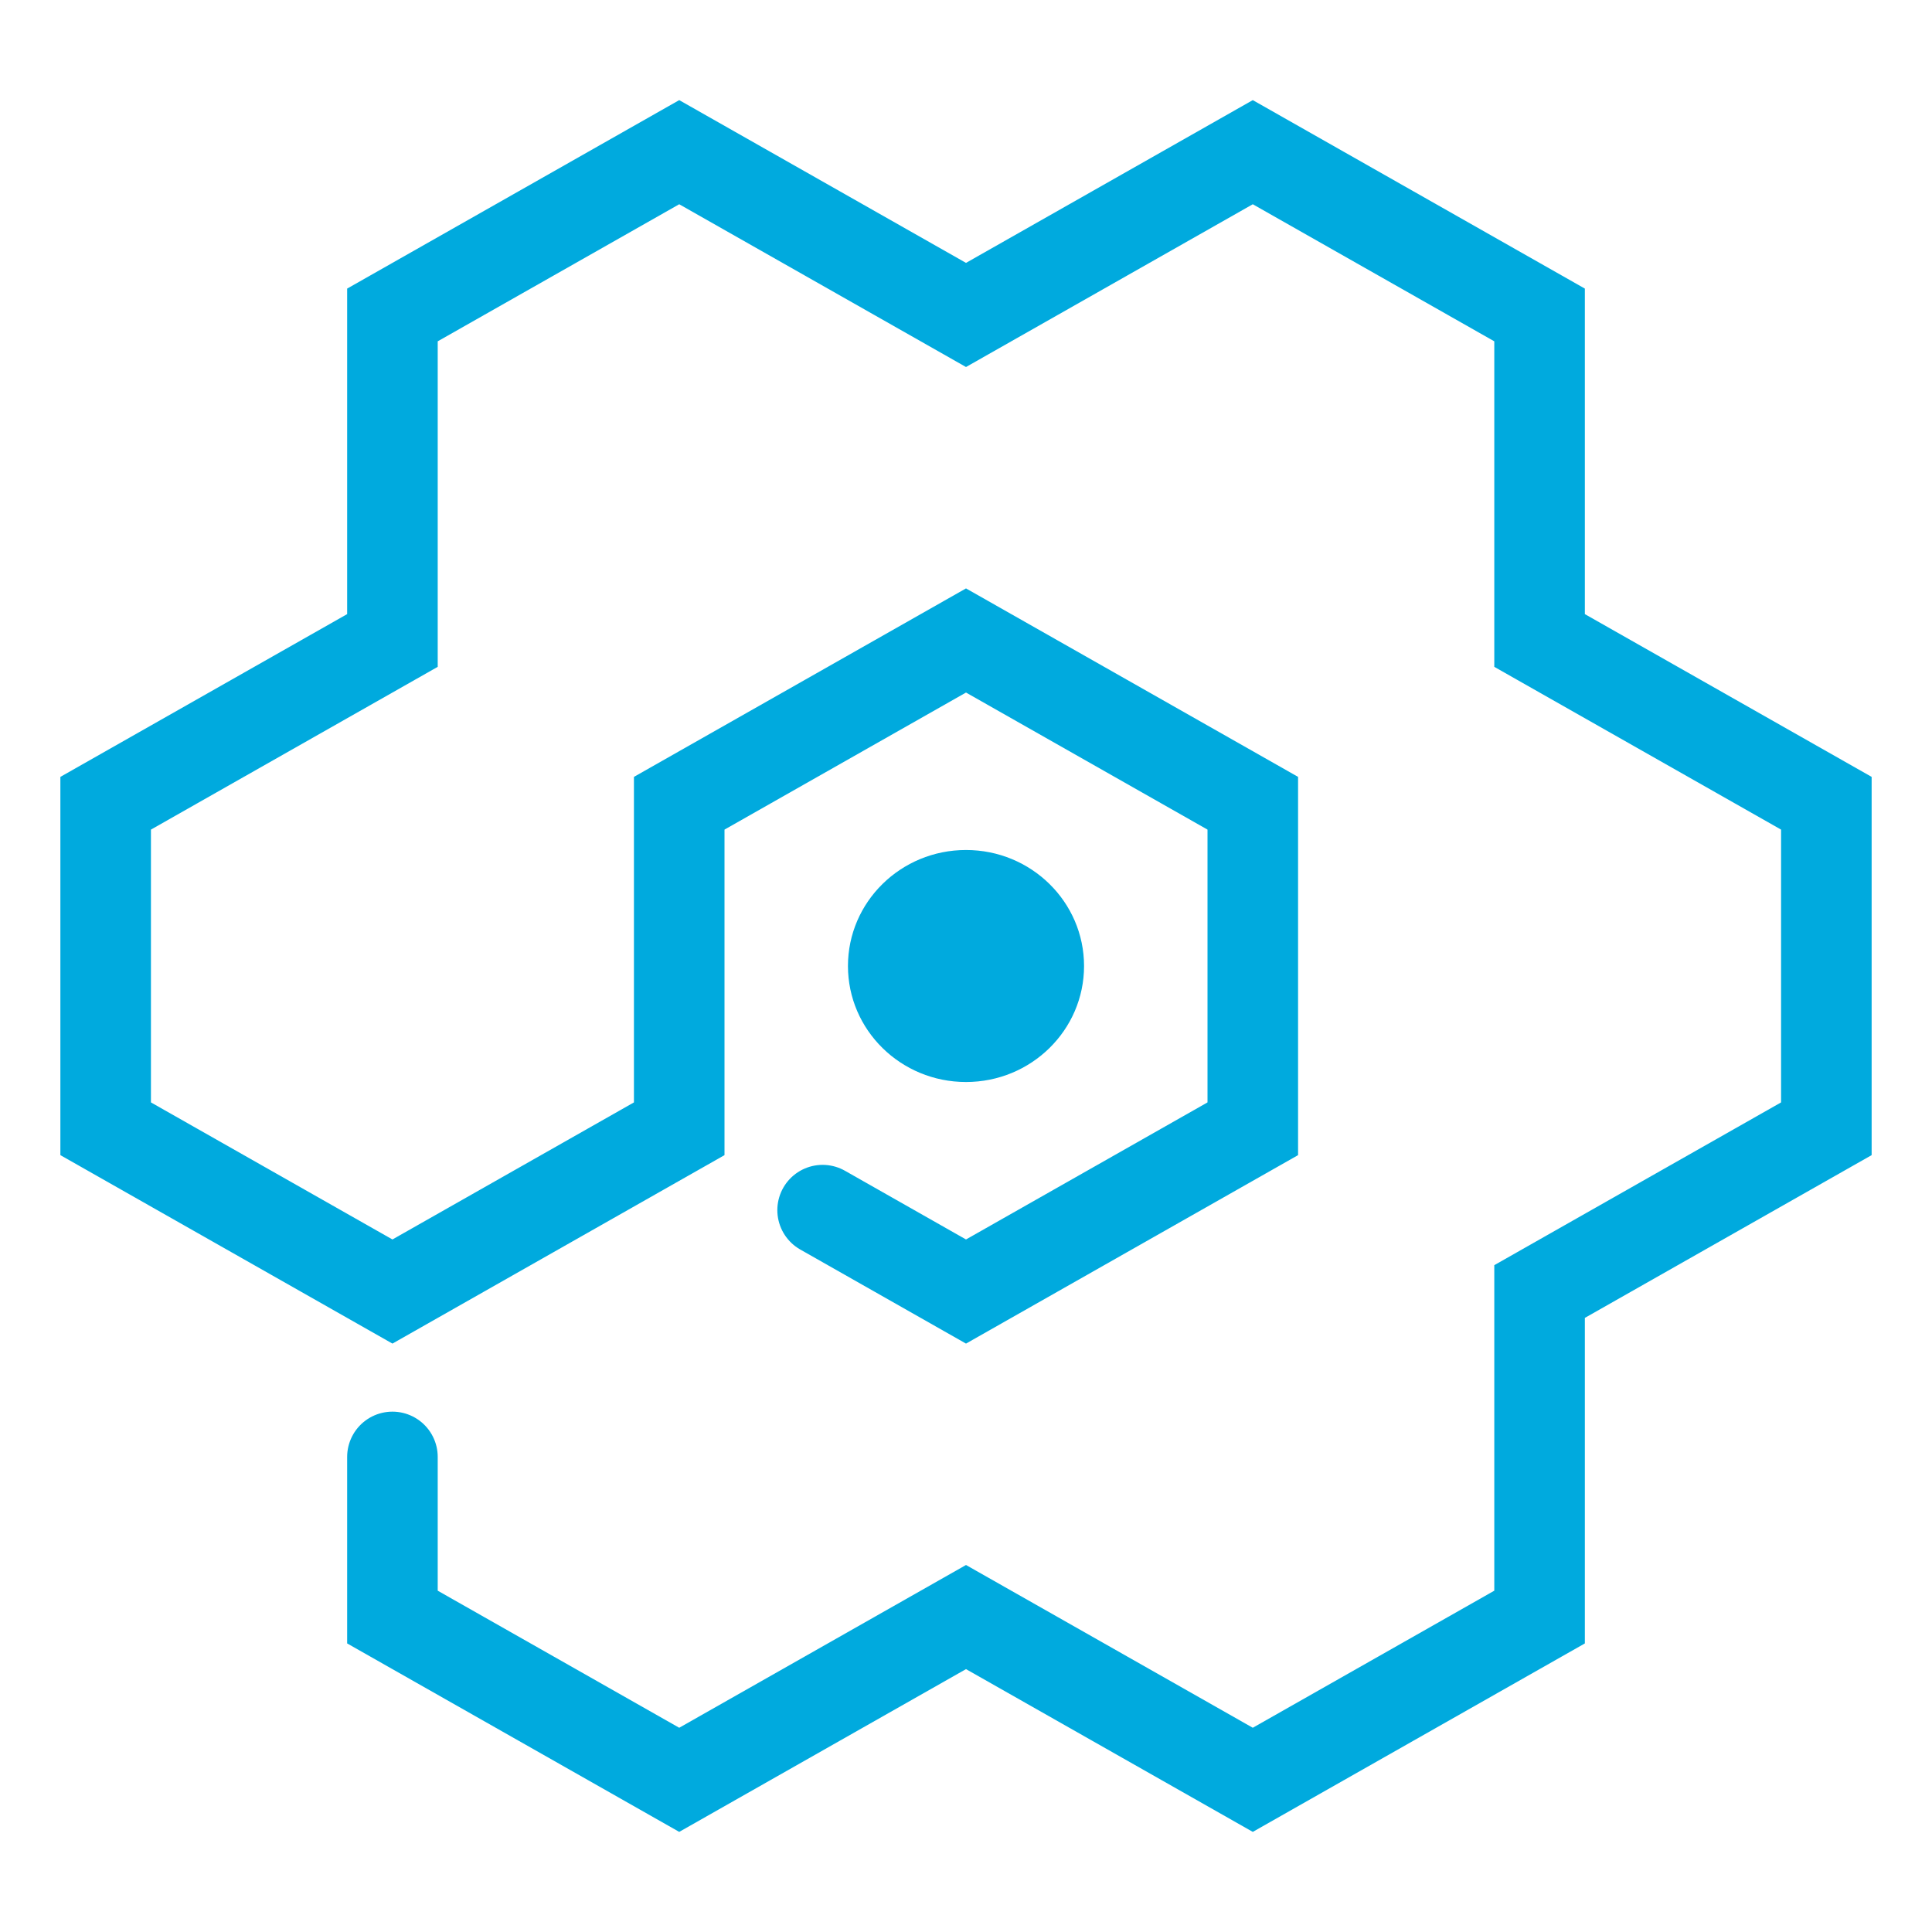
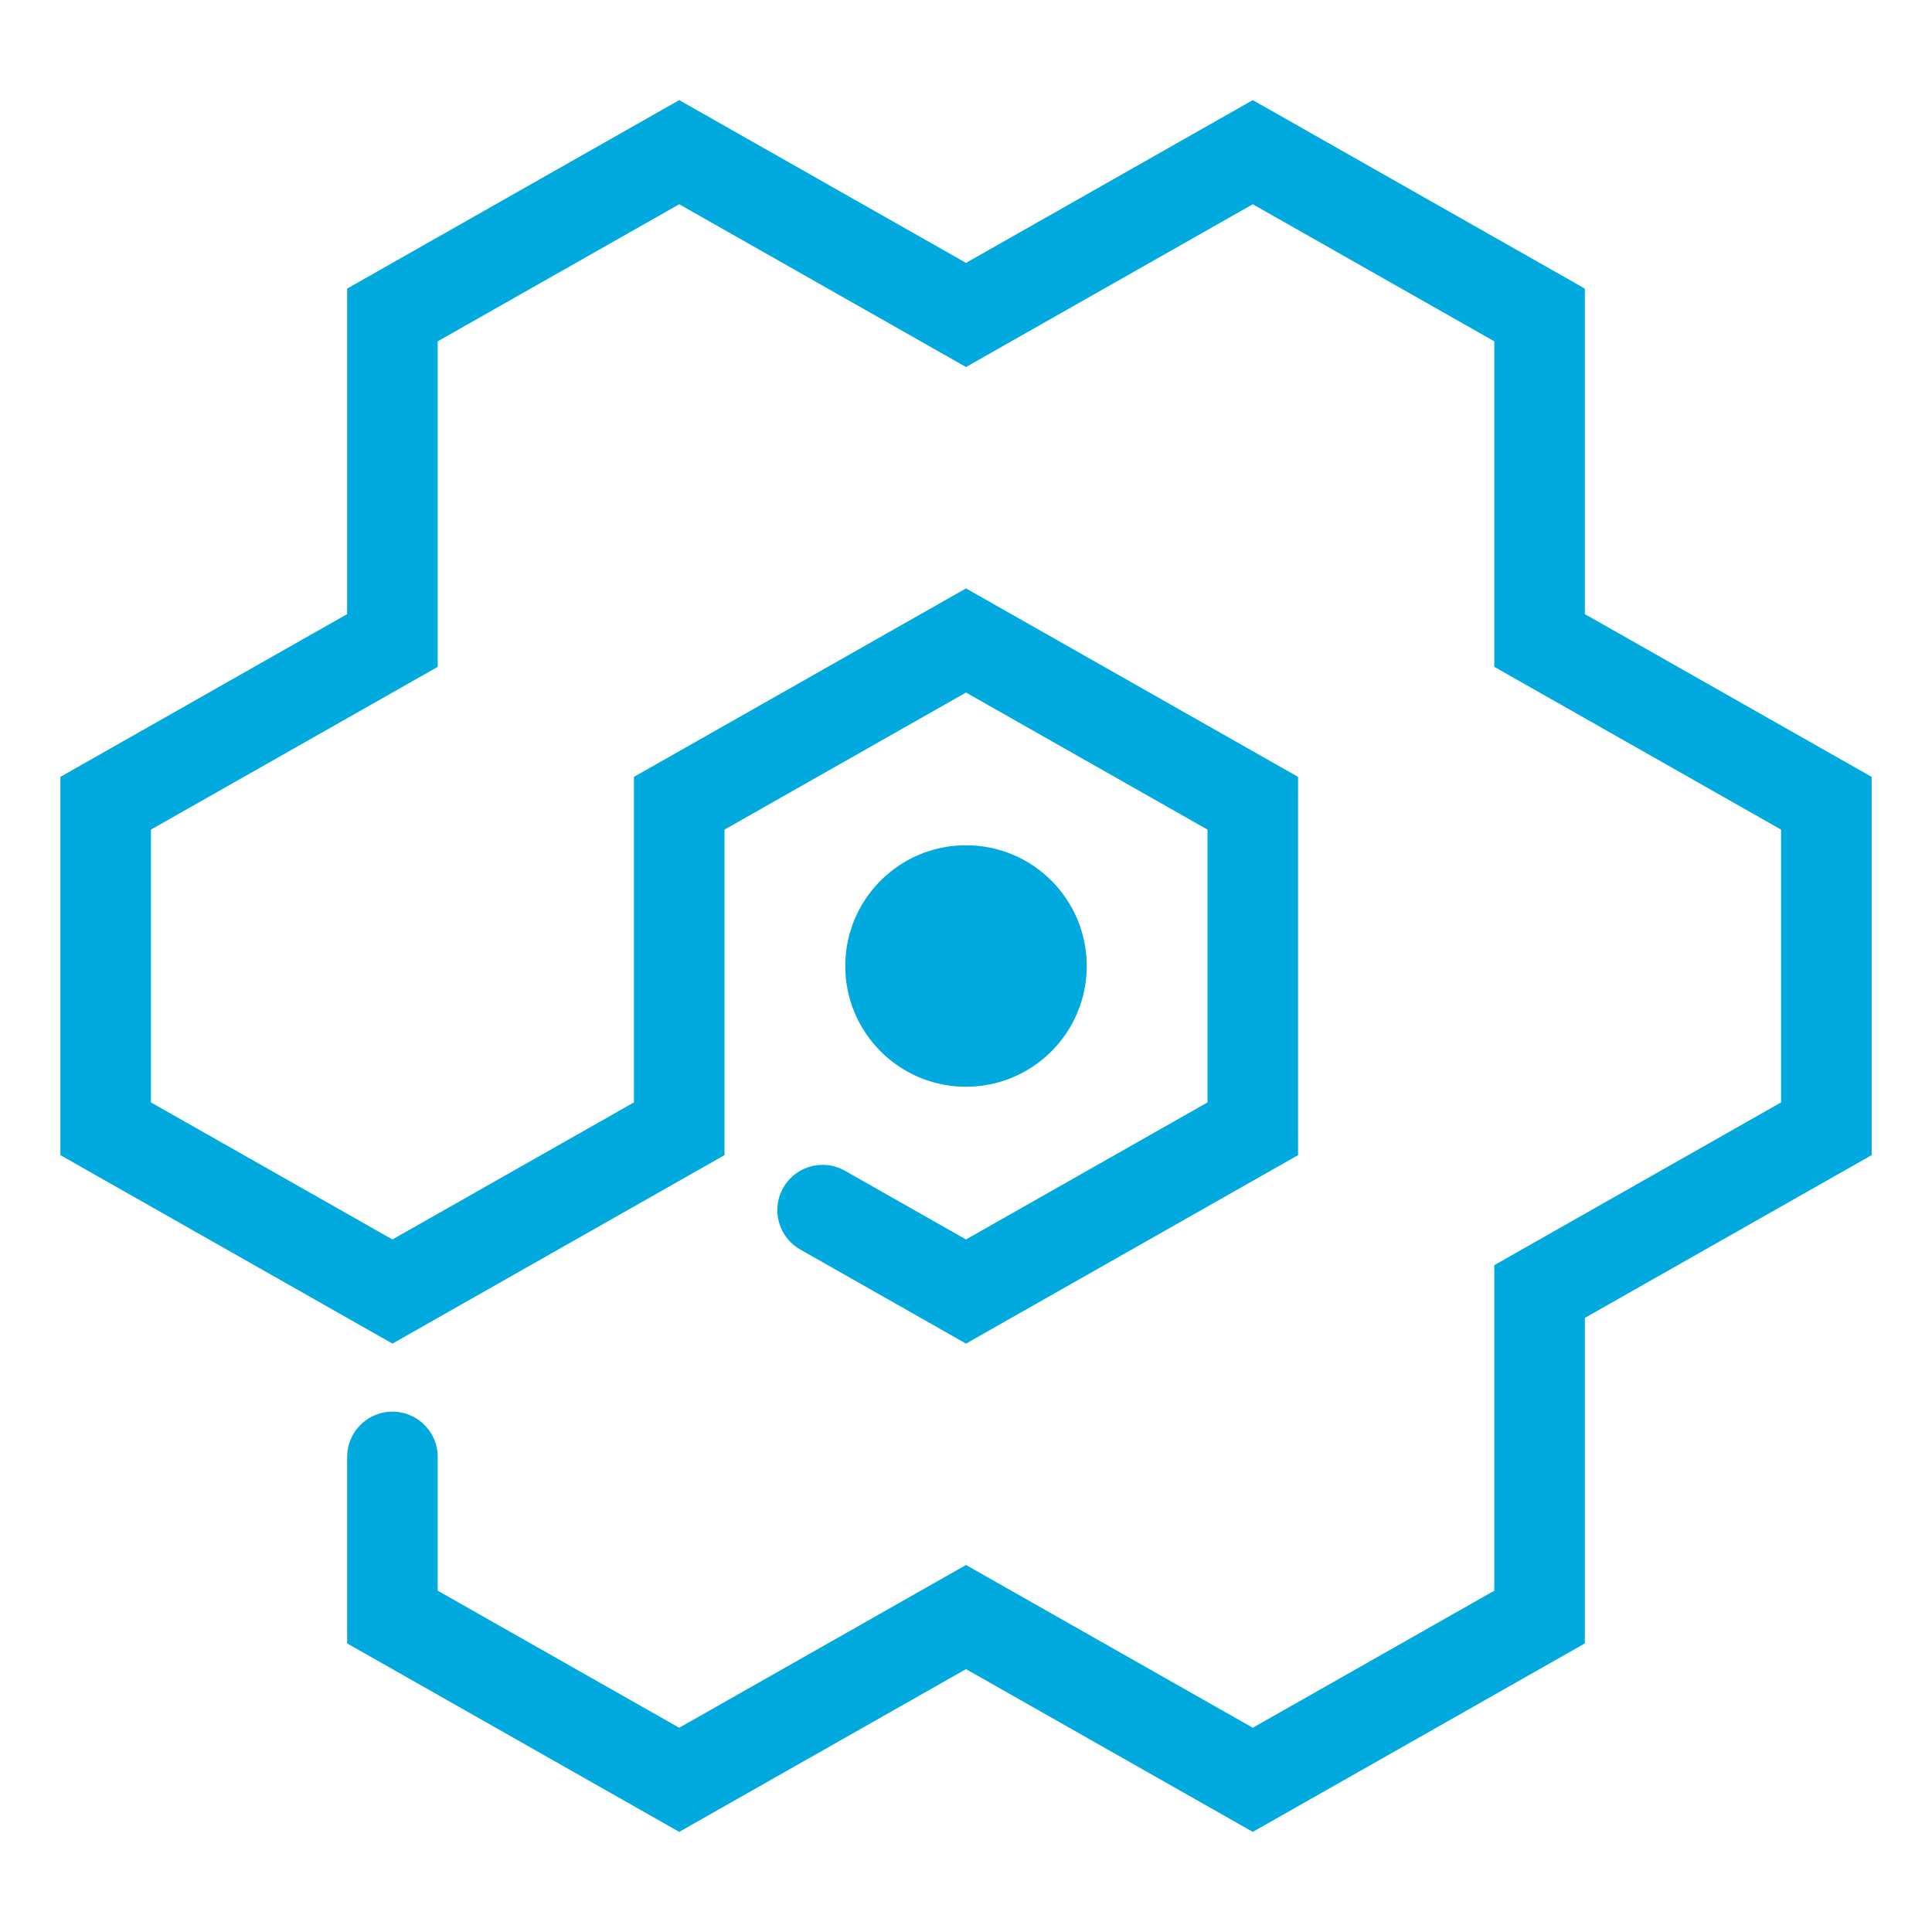
<svg xmlns="http://www.w3.org/2000/svg" width="1024" height="1024" viewBox="0 0 270.933 270.933" version="1.1" id="svg8">
  <defs id="defs2" />
  <g id="layer1">
    <path style="fill:none;stroke:#00aade;stroke-width:12.7;stroke-linecap:round;stroke-linejoin:miter;stroke-miterlimit:4;stroke-dasharray:none;stroke-opacity:1;paint-order:markers fill stroke;fill-opacity:1" d="m 55.033,204.312 v 22.455 l 40.217,22.825 40.217,-22.825 40.217,22.825 40.217,-22.825 v -45.65 l 40.217,-22.825 9e-5,-45.65 -40.217,-22.825 V 44.167 L 175.683,21.342 135.467,44.167 95.25,21.342 55.033,44.167 V 89.817 L 14.817,112.642 v 45.65 l 40.217,22.825 h 9e-6 L 95.25,158.292 v -45.65 l 40.217,-22.825 40.217,22.825 v 45.65 l -40.217,22.825 -20.108,-11.413" id="path997" />
-     <ellipse style="fill:#00aade;fill-opacity:1;stroke:none;stroke-width:12.7;stroke-linecap:round;stroke-linejoin:miter;stroke-miterlimit:4;stroke-dasharray:none;paint-order:markers fill stroke" id="circle999" cx="135.467" cy="135.467" rx="16.554" ry="16.268" />
    <rect style="fill:#000000;stroke:none;stroke-width:12.7;stroke-linecap:round;stroke-miterlimit:4;stroke-dasharray:none;paint-order:markers fill stroke" id="rect1981" width="16.933" height="16.933" x="-3.0029298e-07" y="279.4" />
    <rect style="fill:#753390;fill-opacity:1;stroke:none;stroke-width:12.7;stroke-linecap:round;stroke-miterlimit:4;stroke-dasharray:none;paint-order:markers fill stroke" id="rect1983" width="16.933" height="16.933" x="50.8" y="279.4" />
    <rect style="fill:#00aade;fill-opacity:1;stroke:none;stroke-width:12.7;stroke-linecap:round;stroke-miterlimit:4;stroke-dasharray:none;paint-order:markers fill stroke" id="rect2602" width="16.933" height="16.933" x="33.867" y="279.4" />
    <rect style="fill:#ca585e;fill-opacity:1;stroke:none;stroke-width:12.7;stroke-linecap:round;stroke-miterlimit:4;stroke-dasharray:none;paint-order:markers fill stroke" id="rect3206" width="16.933" height="16.933" x="84.667" y="279.4" />
    <rect style="fill:#2f343f;fill-opacity:1;stroke:none;stroke-width:12.7;stroke-linecap:round;stroke-miterlimit:4;stroke-dasharray:none;paint-order:markers fill stroke" id="rect3813" width="16.933" height="16.933" x="169.333" y="279.4" />
    <rect style="fill:#a7b0b7;fill-opacity:1;stroke:none;stroke-width:12.7;stroke-linecap:round;stroke-miterlimit:4;stroke-dasharray:none;paint-order:markers fill stroke" id="rect4423" width="16.933" height="16.933" x="186.267" y="279.4" />
    <rect style="fill:#d4ade2;fill-opacity:1;stroke:none;stroke-width:12.7;stroke-linecap:round;stroke-miterlimit:4;stroke-dasharray:none;paint-order:markers fill stroke" id="rect5036" width="16.933" height="16.933" x="220.133" y="279.4" />
    <rect style="fill:#6acfec;fill-opacity:1;stroke:none;stroke-width:12.7;stroke-linecap:round;stroke-miterlimit:4;stroke-dasharray:none;paint-order:markers fill stroke" id="rect5652" width="16.933" height="16.933" x="203.2" y="279.4" />
    <rect style="fill:#808080;fill-opacity:1;stroke:none;stroke-width:12.7;stroke-linecap:round;stroke-miterlimit:4;stroke-dasharray:none;paint-order:markers fill stroke" id="rect6314" width="16.933" height="16.933" x="16.933" y="279.4" />
    <rect style="fill:#f6d32d;fill-opacity:1;stroke:none;stroke-width:12.7;stroke-linecap:round;stroke-miterlimit:4;stroke-dasharray:none;paint-order:markers fill stroke" id="rect6316" width="16.933" height="16.933" x="67.733" y="279.4" />
    <rect style="fill:#ff8080;fill-opacity:1;stroke:none;stroke-width:12.7;stroke-linecap:round;stroke-miterlimit:4;stroke-dasharray:none;paint-order:markers fill stroke" id="rect6318" width="16.933" height="16.933" x="254" y="279.4" />
    <rect style="fill:#ffe680;fill-opacity:1;stroke:none;stroke-width:12.7;stroke-linecap:round;stroke-miterlimit:4;stroke-dasharray:none;paint-order:markers fill stroke" id="rect6320" width="16.933" height="16.933" x="237.067" y="279.4" />
+     <circle style="fill:#00aade;stroke:none;stroke-width:12.7;stroke-linecap:round;paint-order:markers fill stroke" id="path846" cx="135.467" cy="135.467" r="16.933" />
  </g>
</svg>
